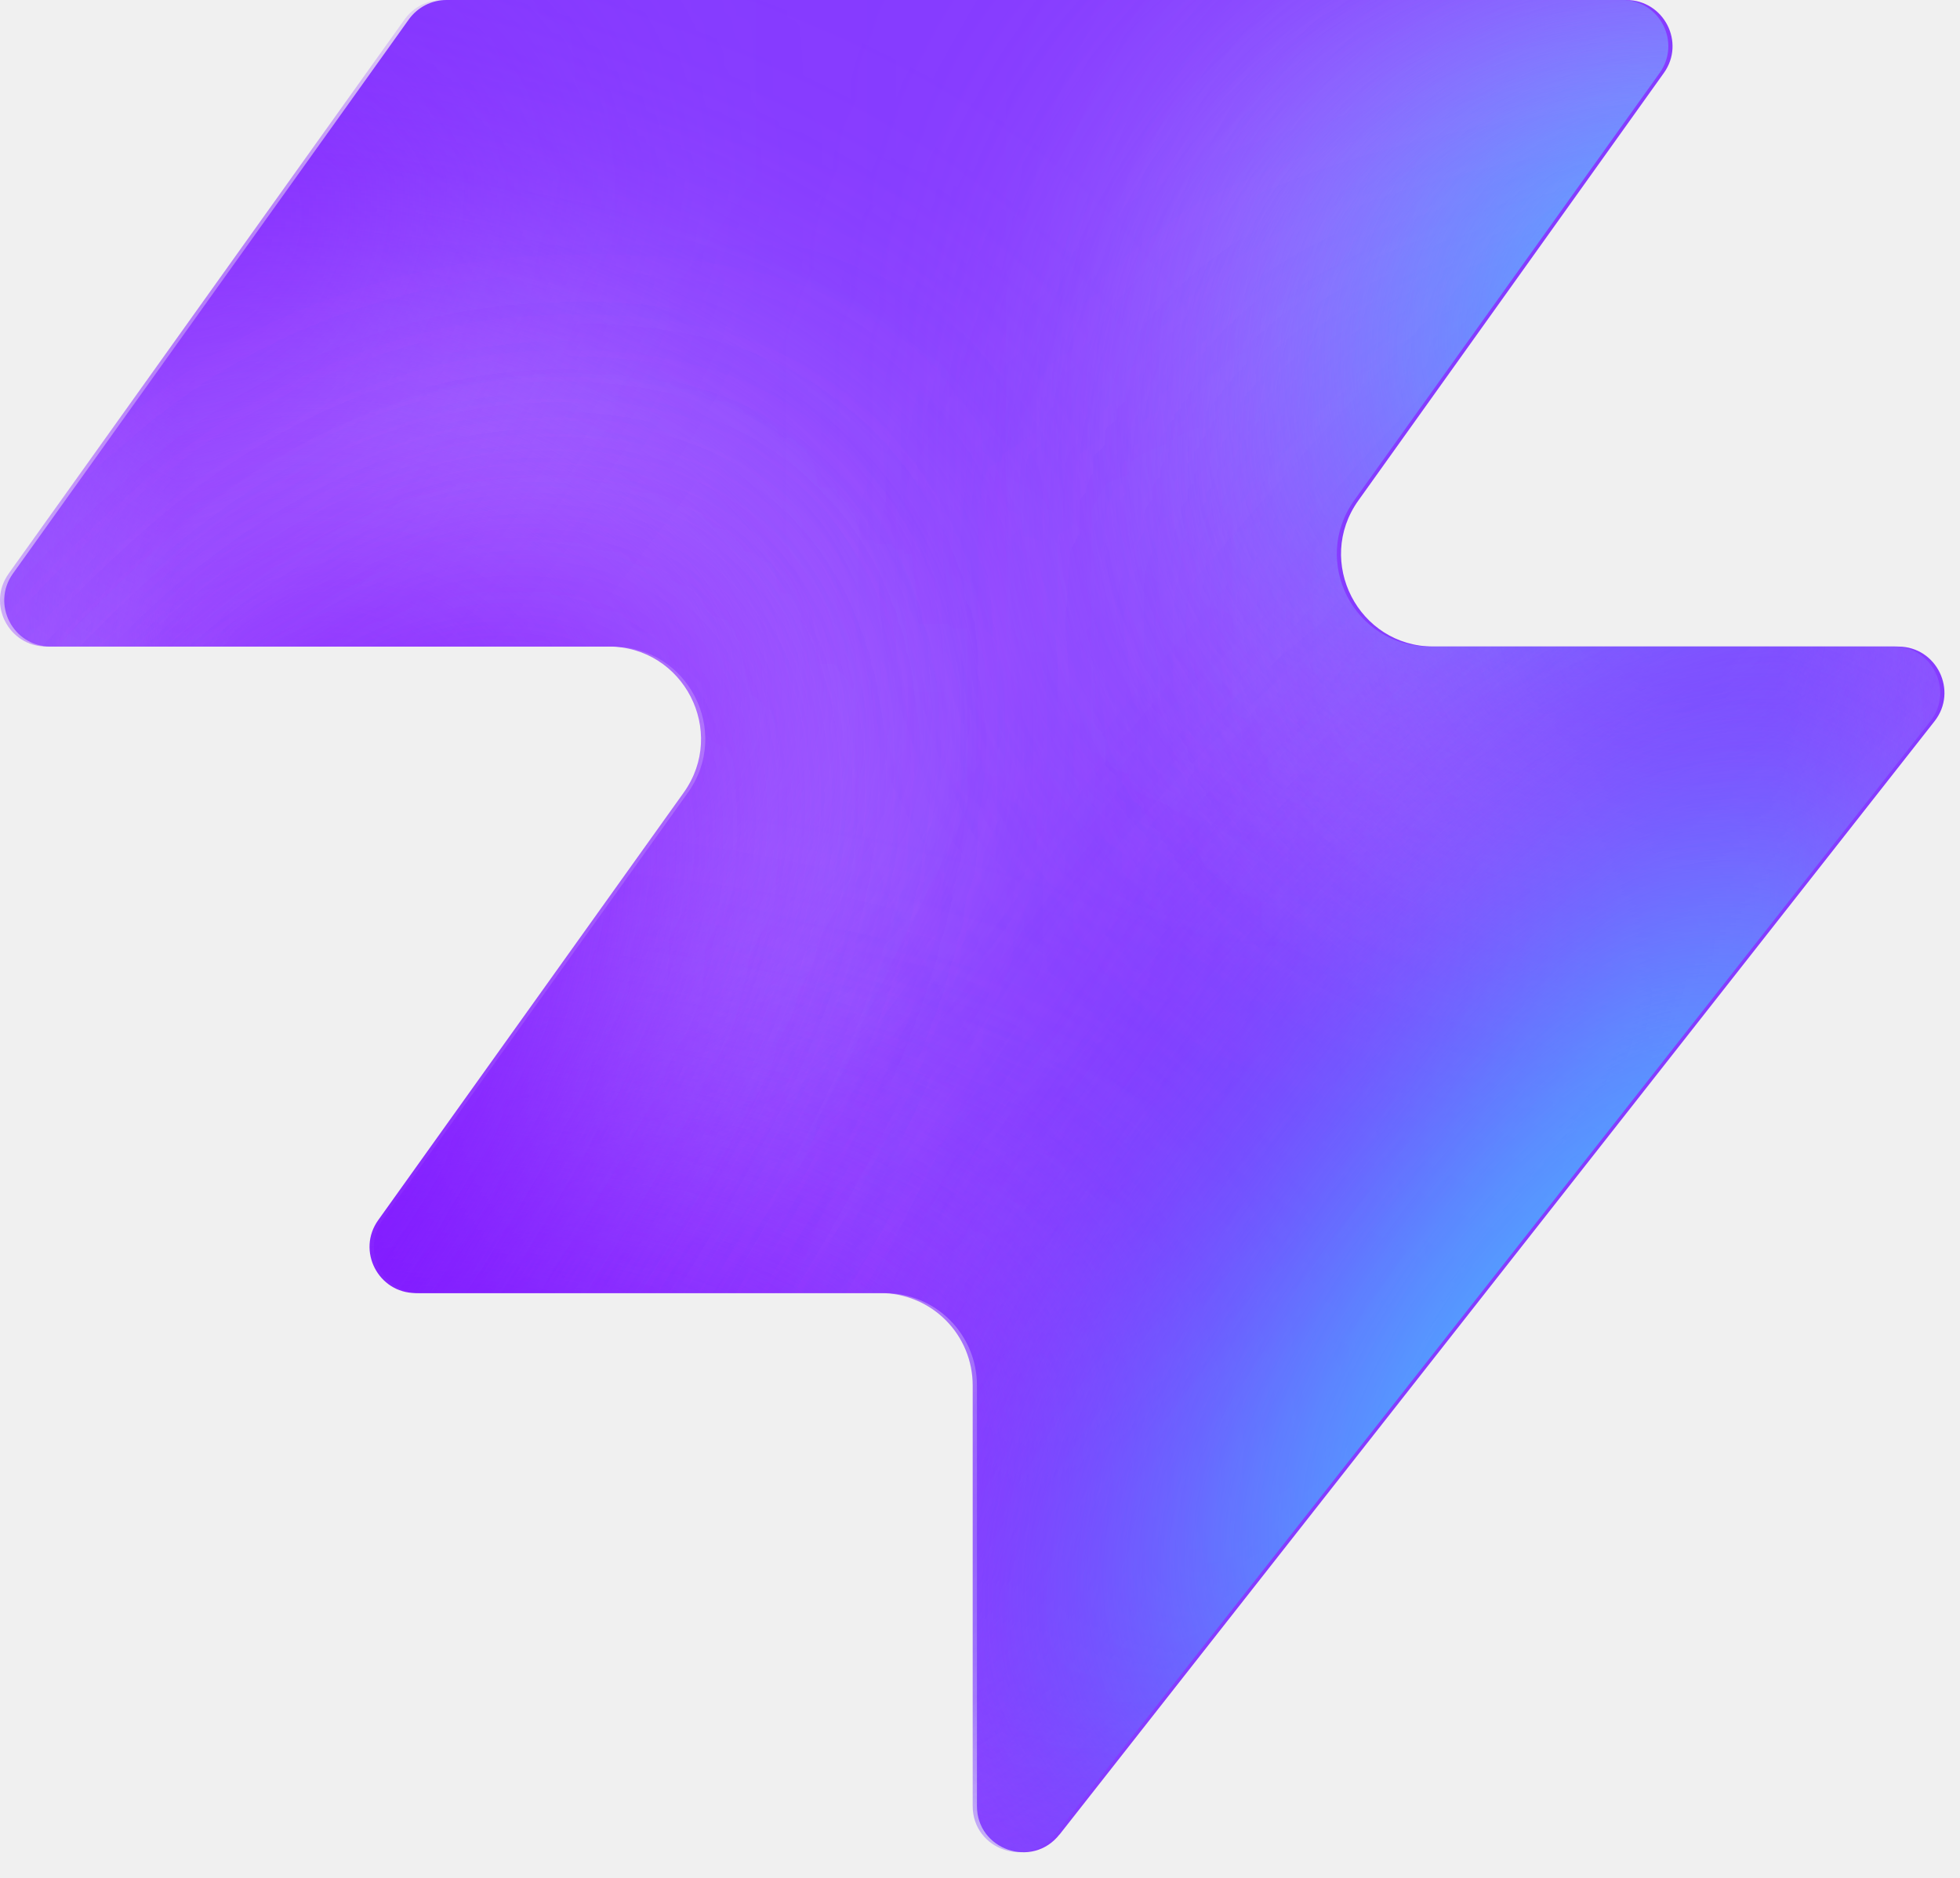
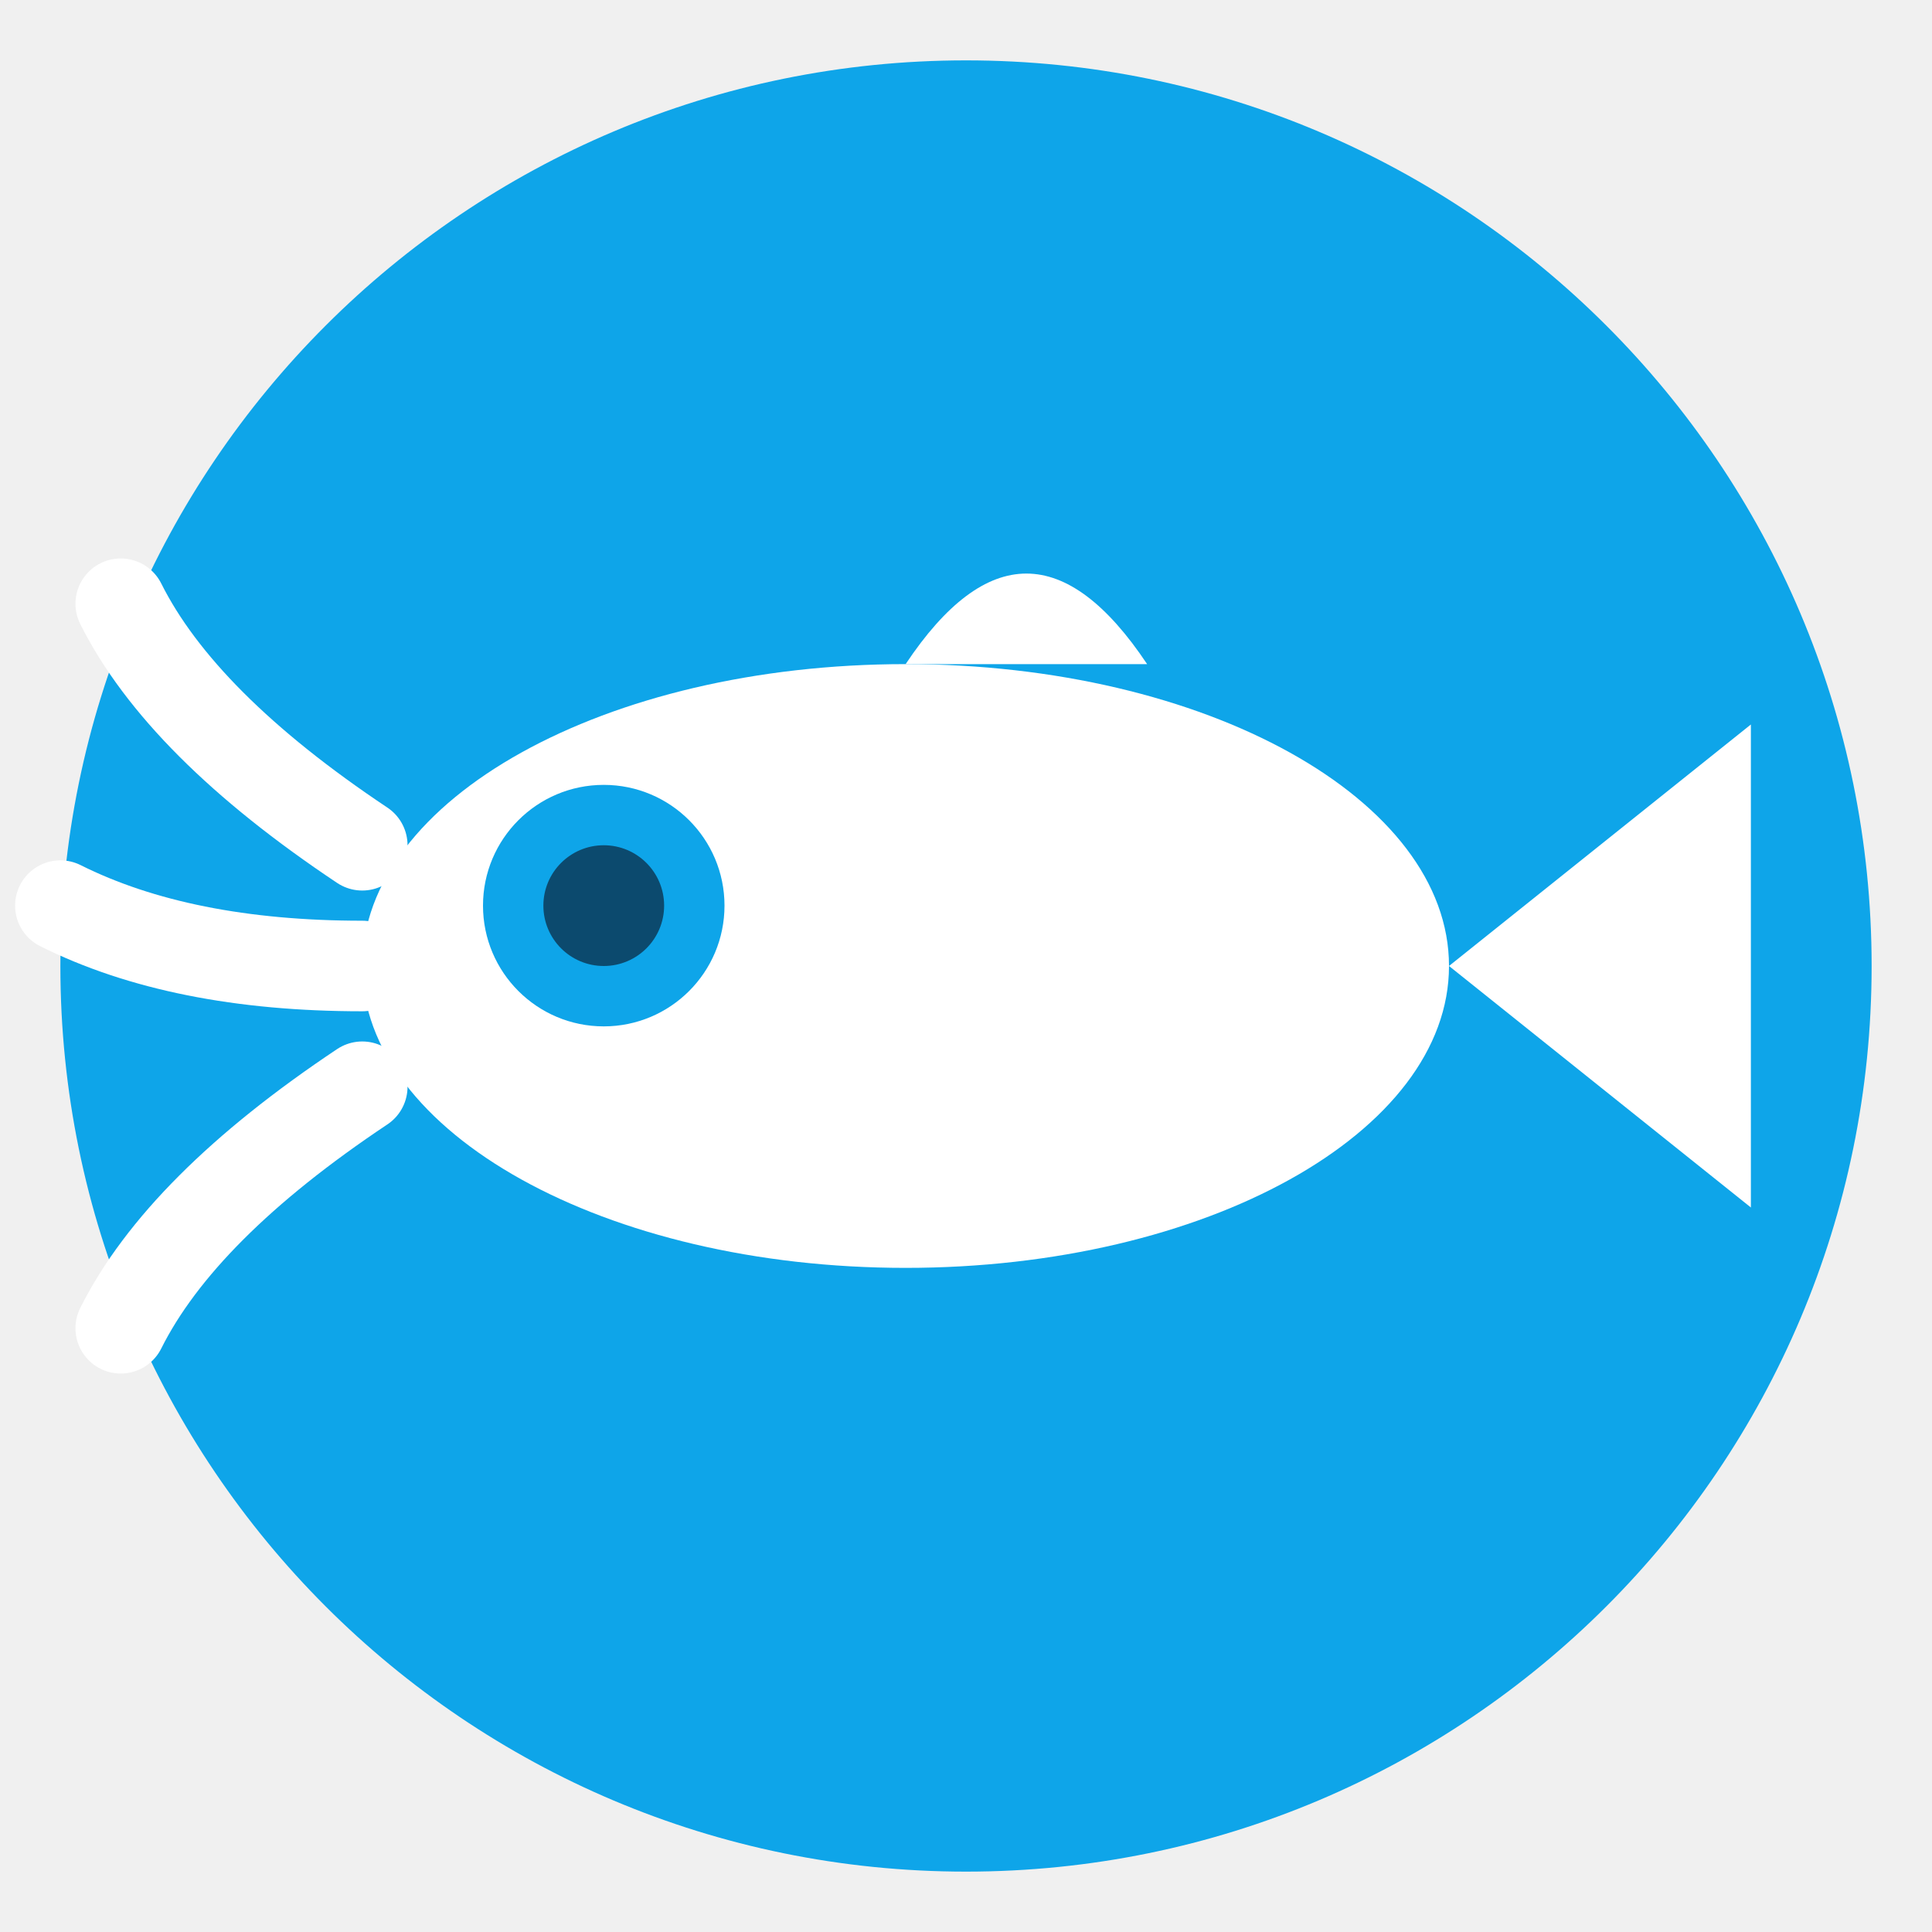
- <svg xmlns="http://www.w3.org/2000/svg" width="48" height="46" fill="none" viewBox="0 0 48 46">
-   <path fill="#863bff" d="M25.946 44.938c-.664.845-2.021.375-2.021-.698V33.937a2.26 2.26 0 0 0-2.262-2.262H10.287c-.92 0-1.456-1.04-.92-1.788l7.48-10.471c1.07-1.497 0-3.578-1.842-3.578H1.237c-.92 0-1.456-1.04-.92-1.788L10.013.474c.214-.297.556-.474.92-.474h28.894c.92 0 1.456 1.04.92 1.788l-7.48 10.471c-1.07 1.498 0 3.579 1.842 3.579h11.377c.943 0 1.473 1.088.89 1.83L25.947 44.94z" style="fill:#863bff;fill:color(display-p3 .525 .23 1);fill-opacity:1" />
-   <mask id="a" width="48" height="46" x="0" y="0" maskUnits="userSpaceOnUse" style="mask-type:alpha">
-     <path fill="#000" d="M25.842 44.938c-.664.844-2.021.375-2.021-.698V33.937a2.26 2.26 0 0 0-2.262-2.262H10.183c-.92 0-1.456-1.04-.92-1.788l7.48-10.471c1.07-1.498 0-3.579-1.842-3.579H1.133c-.92 0-1.456-1.04-.92-1.787L9.91.473c.214-.297.556-.474.92-.474h28.894c.92 0 1.456 1.04.92 1.788l-7.48 10.471c-1.07 1.498 0 3.578 1.842 3.578h11.377c.943 0 1.473 1.088.89 1.832L25.843 44.94z" style="fill:#000;fill-opacity:1" />
-   </mask>
-   <g mask="url(#a)">
-     <g filter="url(#b)">
-       <ellipse cx="5.508" cy="14.704" fill="#ede6ff" rx="5.508" ry="14.704" style="fill:#ede6ff;fill:color(display-p3 .927 .903 1);fill-opacity:1" transform="matrix(.00324 1 1 -.00324 -4.47 31.516)" />
-     </g>
-     <g filter="url(#c)">
-       <ellipse cx="10.399" cy="29.851" fill="#ede6ff" rx="10.399" ry="29.851" style="fill:#ede6ff;fill:color(display-p3 .927 .903 1);fill-opacity:1" transform="matrix(.00324 1 1 -.00324 -39.328 7.883)" />
-     </g>
-     <g filter="url(#d)">
-       <ellipse cx="5.508" cy="30.487" fill="#7e14ff" rx="5.508" ry="30.487" style="fill:#7e14ff;fill:color(display-p3 .492 .077 1);fill-opacity:1" transform="rotate(89.814 -25.913 -14.639)scale(1 -1)" />
-     </g>
-     <g filter="url(#e)">
-       <ellipse cx="5.508" cy="30.599" fill="#7e14ff" rx="5.508" ry="30.599" style="fill:#7e14ff;fill:color(display-p3 .492 .077 1);fill-opacity:1" transform="rotate(89.814 -32.644 -3.334)scale(1 -1)" />
-     </g>
-     <g filter="url(#f)">
-       <ellipse cx="5.508" cy="30.599" fill="#7e14ff" rx="5.508" ry="30.599" style="fill:#7e14ff;fill:color(display-p3 .492 .077 1);fill-opacity:1" transform="matrix(.00324 1 1 -.00324 -34.34 30.47)" />
-     </g>
-     <g filter="url(#g)">
-       <ellipse cx="14.072" cy="22.078" fill="#ede6ff" rx="14.072" ry="22.078" style="fill:#ede6ff;fill:color(display-p3 .927 .903 1);fill-opacity:1" transform="rotate(93.35 24.506 48.493)scale(-1 1)" />
-     </g>
-     <g filter="url(#h)">
-       <ellipse cx="3.47" cy="21.501" fill="#7e14ff" rx="3.47" ry="21.501" style="fill:#7e14ff;fill:color(display-p3 .492 .077 1);fill-opacity:1" transform="rotate(89.009 28.708 47.59)scale(-1 1)" />
-     </g>
-     <g filter="url(#i)">
-       <ellipse cx="3.47" cy="21.501" fill="#7e14ff" rx="3.47" ry="21.501" style="fill:#7e14ff;fill:color(display-p3 .492 .077 1);fill-opacity:1" transform="rotate(89.009 28.708 47.59)scale(-1 1)" />
-     </g>
-     <g filter="url(#j)">
-       <ellipse cx=".387" cy="8.972" fill="#7e14ff" rx="4.407" ry="29.108" style="fill:#7e14ff;fill:color(display-p3 .492 .077 1);fill-opacity:1" transform="rotate(39.51 .387 8.972)" />
-     </g>
-     <g filter="url(#k)">
-       <ellipse cx="47.523" cy="-6.092" fill="#7e14ff" rx="4.407" ry="29.108" style="fill:#7e14ff;fill:color(display-p3 .492 .077 1);fill-opacity:1" transform="rotate(37.892 47.523 -6.092)" />
-     </g>
-     <g filter="url(#l)">
-       <ellipse cx="41.412" cy="6.333" fill="#47bfff" rx="5.971" ry="9.665" style="fill:#47bfff;fill:color(display-p3 .28 .748 1);fill-opacity:1" transform="rotate(37.892 41.412 6.333)" />
-     </g>
-     <g filter="url(#m)">
-       <ellipse cx="-1.879" cy="38.332" fill="#7e14ff" rx="4.407" ry="29.108" style="fill:#7e14ff;fill:color(display-p3 .492 .077 1);fill-opacity:1" transform="rotate(37.892 -1.88 38.332)" />
-     </g>
-     <g filter="url(#n)">
-       <ellipse cx="-1.879" cy="38.332" fill="#7e14ff" rx="4.407" ry="29.108" style="fill:#7e14ff;fill:color(display-p3 .492 .077 1);fill-opacity:1" transform="rotate(37.892 -1.88 38.332)" />
-     </g>
-     <g filter="url(#o)">
-       <ellipse cx="35.651" cy="29.907" fill="#7e14ff" rx="4.407" ry="29.108" style="fill:#7e14ff;fill:color(display-p3 .492 .077 1);fill-opacity:1" transform="rotate(37.892 35.651 29.907)" />
-     </g>
-     <g filter="url(#p)">
-       <ellipse cx="38.418" cy="32.4" fill="#47bfff" rx="5.971" ry="15.297" style="fill:#47bfff;fill:color(display-p3 .28 .748 1);fill-opacity:1" transform="rotate(37.892 38.418 32.4)" />
-     </g>
-   </g>
-   <defs>
-     <filter id="b" width="60.045" height="41.654" x="-19.77" y="16.149" color-interpolation-filters="sRGB" filterUnits="userSpaceOnUse">
-       <feFlood flood-opacity="0" result="BackgroundImageFix" />
-       <feBlend in="SourceGraphic" in2="BackgroundImageFix" result="shape" />
-       <feGaussianBlur result="effect1_foregroundBlur_2002_17158" stdDeviation="7.659" />
-     </filter>
-     <filter id="c" width="90.34" height="51.437" x="-54.613" y="-7.533" color-interpolation-filters="sRGB" filterUnits="userSpaceOnUse">
-       <feFlood flood-opacity="0" result="BackgroundImageFix" />
-       <feBlend in="SourceGraphic" in2="BackgroundImageFix" result="shape" />
-       <feGaussianBlur result="effect1_foregroundBlur_2002_17158" stdDeviation="7.659" />
-     </filter>
-     <filter id="d" width="79.355" height="29.4" x="-49.64" y="2.03" color-interpolation-filters="sRGB" filterUnits="userSpaceOnUse">
-       <feFlood flood-opacity="0" result="BackgroundImageFix" />
-       <feBlend in="SourceGraphic" in2="BackgroundImageFix" result="shape" />
-       <feGaussianBlur result="effect1_foregroundBlur_2002_17158" stdDeviation="4.596" />
-     </filter>
-     <filter id="e" width="79.579" height="29.4" x="-45.045" y="20.029" color-interpolation-filters="sRGB" filterUnits="userSpaceOnUse">
-       <feFlood flood-opacity="0" result="BackgroundImageFix" />
-       <feBlend in="SourceGraphic" in2="BackgroundImageFix" result="shape" />
-       <feGaussianBlur result="effect1_foregroundBlur_2002_17158" stdDeviation="4.596" />
-     </filter>
-     <filter id="f" width="79.579" height="29.4" x="-43.513" y="21.178" color-interpolation-filters="sRGB" filterUnits="userSpaceOnUse">
-       <feFlood flood-opacity="0" result="BackgroundImageFix" />
-       <feBlend in="SourceGraphic" in2="BackgroundImageFix" result="shape" />
-       <feGaussianBlur result="effect1_foregroundBlur_2002_17158" stdDeviation="4.596" />
-     </filter>
-     <filter id="g" width="74.749" height="58.852" x="15.756" y="-17.901" color-interpolation-filters="sRGB" filterUnits="userSpaceOnUse">
-       <feFlood flood-opacity="0" result="BackgroundImageFix" />
-       <feBlend in="SourceGraphic" in2="BackgroundImageFix" result="shape" />
-       <feGaussianBlur result="effect1_foregroundBlur_2002_17158" stdDeviation="7.659" />
-     </filter>
-     <filter id="h" width="61.377" height="25.362" x="23.548" y="2.284" color-interpolation-filters="sRGB" filterUnits="userSpaceOnUse">
-       <feFlood flood-opacity="0" result="BackgroundImageFix" />
-       <feBlend in="SourceGraphic" in2="BackgroundImageFix" result="shape" />
-       <feGaussianBlur result="effect1_foregroundBlur_2002_17158" stdDeviation="4.596" />
-     </filter>
-     <filter id="i" width="61.377" height="25.362" x="23.548" y="2.284" color-interpolation-filters="sRGB" filterUnits="userSpaceOnUse">
-       <feFlood flood-opacity="0" result="BackgroundImageFix" />
-       <feBlend in="SourceGraphic" in2="BackgroundImageFix" result="shape" />
-       <feGaussianBlur result="effect1_foregroundBlur_2002_17158" stdDeviation="4.596" />
-     </filter>
-     <filter id="j" width="56.045" height="63.649" x="-27.636" y="-22.853" color-interpolation-filters="sRGB" filterUnits="userSpaceOnUse">
-       <feFlood flood-opacity="0" result="BackgroundImageFix" />
-       <feBlend in="SourceGraphic" in2="BackgroundImageFix" result="shape" />
-       <feGaussianBlur result="effect1_foregroundBlur_2002_17158" stdDeviation="4.596" />
-     </filter>
-     <filter id="k" width="54.814" height="64.646" x="20.116" y="-38.415" color-interpolation-filters="sRGB" filterUnits="userSpaceOnUse">
-       <feFlood flood-opacity="0" result="BackgroundImageFix" />
-       <feBlend in="SourceGraphic" in2="BackgroundImageFix" result="shape" />
-       <feGaussianBlur result="effect1_foregroundBlur_2002_17158" stdDeviation="4.596" />
-     </filter>
-     <filter id="l" width="33.541" height="35.313" x="24.641" y="-11.323" color-interpolation-filters="sRGB" filterUnits="userSpaceOnUse">
-       <feFlood flood-opacity="0" result="BackgroundImageFix" />
-       <feBlend in="SourceGraphic" in2="BackgroundImageFix" result="shape" />
-       <feGaussianBlur result="effect1_foregroundBlur_2002_17158" stdDeviation="4.596" />
-     </filter>
-     <filter id="m" width="54.814" height="64.646" x="-29.286" y="6.009" color-interpolation-filters="sRGB" filterUnits="userSpaceOnUse">
-       <feFlood flood-opacity="0" result="BackgroundImageFix" />
-       <feBlend in="SourceGraphic" in2="BackgroundImageFix" result="shape" />
-       <feGaussianBlur result="effect1_foregroundBlur_2002_17158" stdDeviation="4.596" />
-     </filter>
-     <filter id="n" width="54.814" height="64.646" x="-29.286" y="6.009" color-interpolation-filters="sRGB" filterUnits="userSpaceOnUse">
-       <feFlood flood-opacity="0" result="BackgroundImageFix" />
-       <feBlend in="SourceGraphic" in2="BackgroundImageFix" result="shape" />
-       <feGaussianBlur result="effect1_foregroundBlur_2002_17158" stdDeviation="4.596" />
-     </filter>
-     <filter id="o" width="54.814" height="64.646" x="8.244" y="-2.416" color-interpolation-filters="sRGB" filterUnits="userSpaceOnUse">
-       <feFlood flood-opacity="0" result="BackgroundImageFix" />
-       <feBlend in="SourceGraphic" in2="BackgroundImageFix" result="shape" />
-       <feGaussianBlur result="effect1_foregroundBlur_2002_17158" stdDeviation="4.596" />
-     </filter>
-     <filter id="p" width="39.409" height="43.623" x="18.713" y="10.588" color-interpolation-filters="sRGB" filterUnits="userSpaceOnUse">
-       <feFlood flood-opacity="0" result="BackgroundImageFix" />
-       <feBlend in="SourceGraphic" in2="BackgroundImageFix" result="shape" />
-       <feGaussianBlur result="effect1_foregroundBlur_2002_17158" stdDeviation="4.596" />
-     </filter>
-   </defs>
+ <svg xmlns="http://www.w3.org/2000/svg" viewBox="0 0 32 32" width="32" height="32">
+   <circle cx="16" cy="16" r="15" fill="#0ea5e9" />
+   <ellipse cx="15" cy="16" rx="9" ry="5" fill="white" />
+   <path d="M24 16 L29 12 L29 20 Z" fill="white" />
+   <circle cx="10" cy="15" r="2" fill="#0ea5e9" />
+   <circle cx="10" cy="15" r="1" fill="#0c4a6e" />
+   <path d="M6 14 Q3 12 2 10" stroke="white" stroke-width="1.5" fill="none" stroke-linecap="round" />
+   <path d="M6 16 Q3 16 1 15" stroke="white" stroke-width="1.5" fill="none" stroke-linecap="round" />
+   <path d="M6 18 Q3 20 2 22" stroke="white" stroke-width="1.5" fill="none" stroke-linecap="round" />
+   <path d="M15 11 Q17 8 19 11" fill="white" />
</svg>
